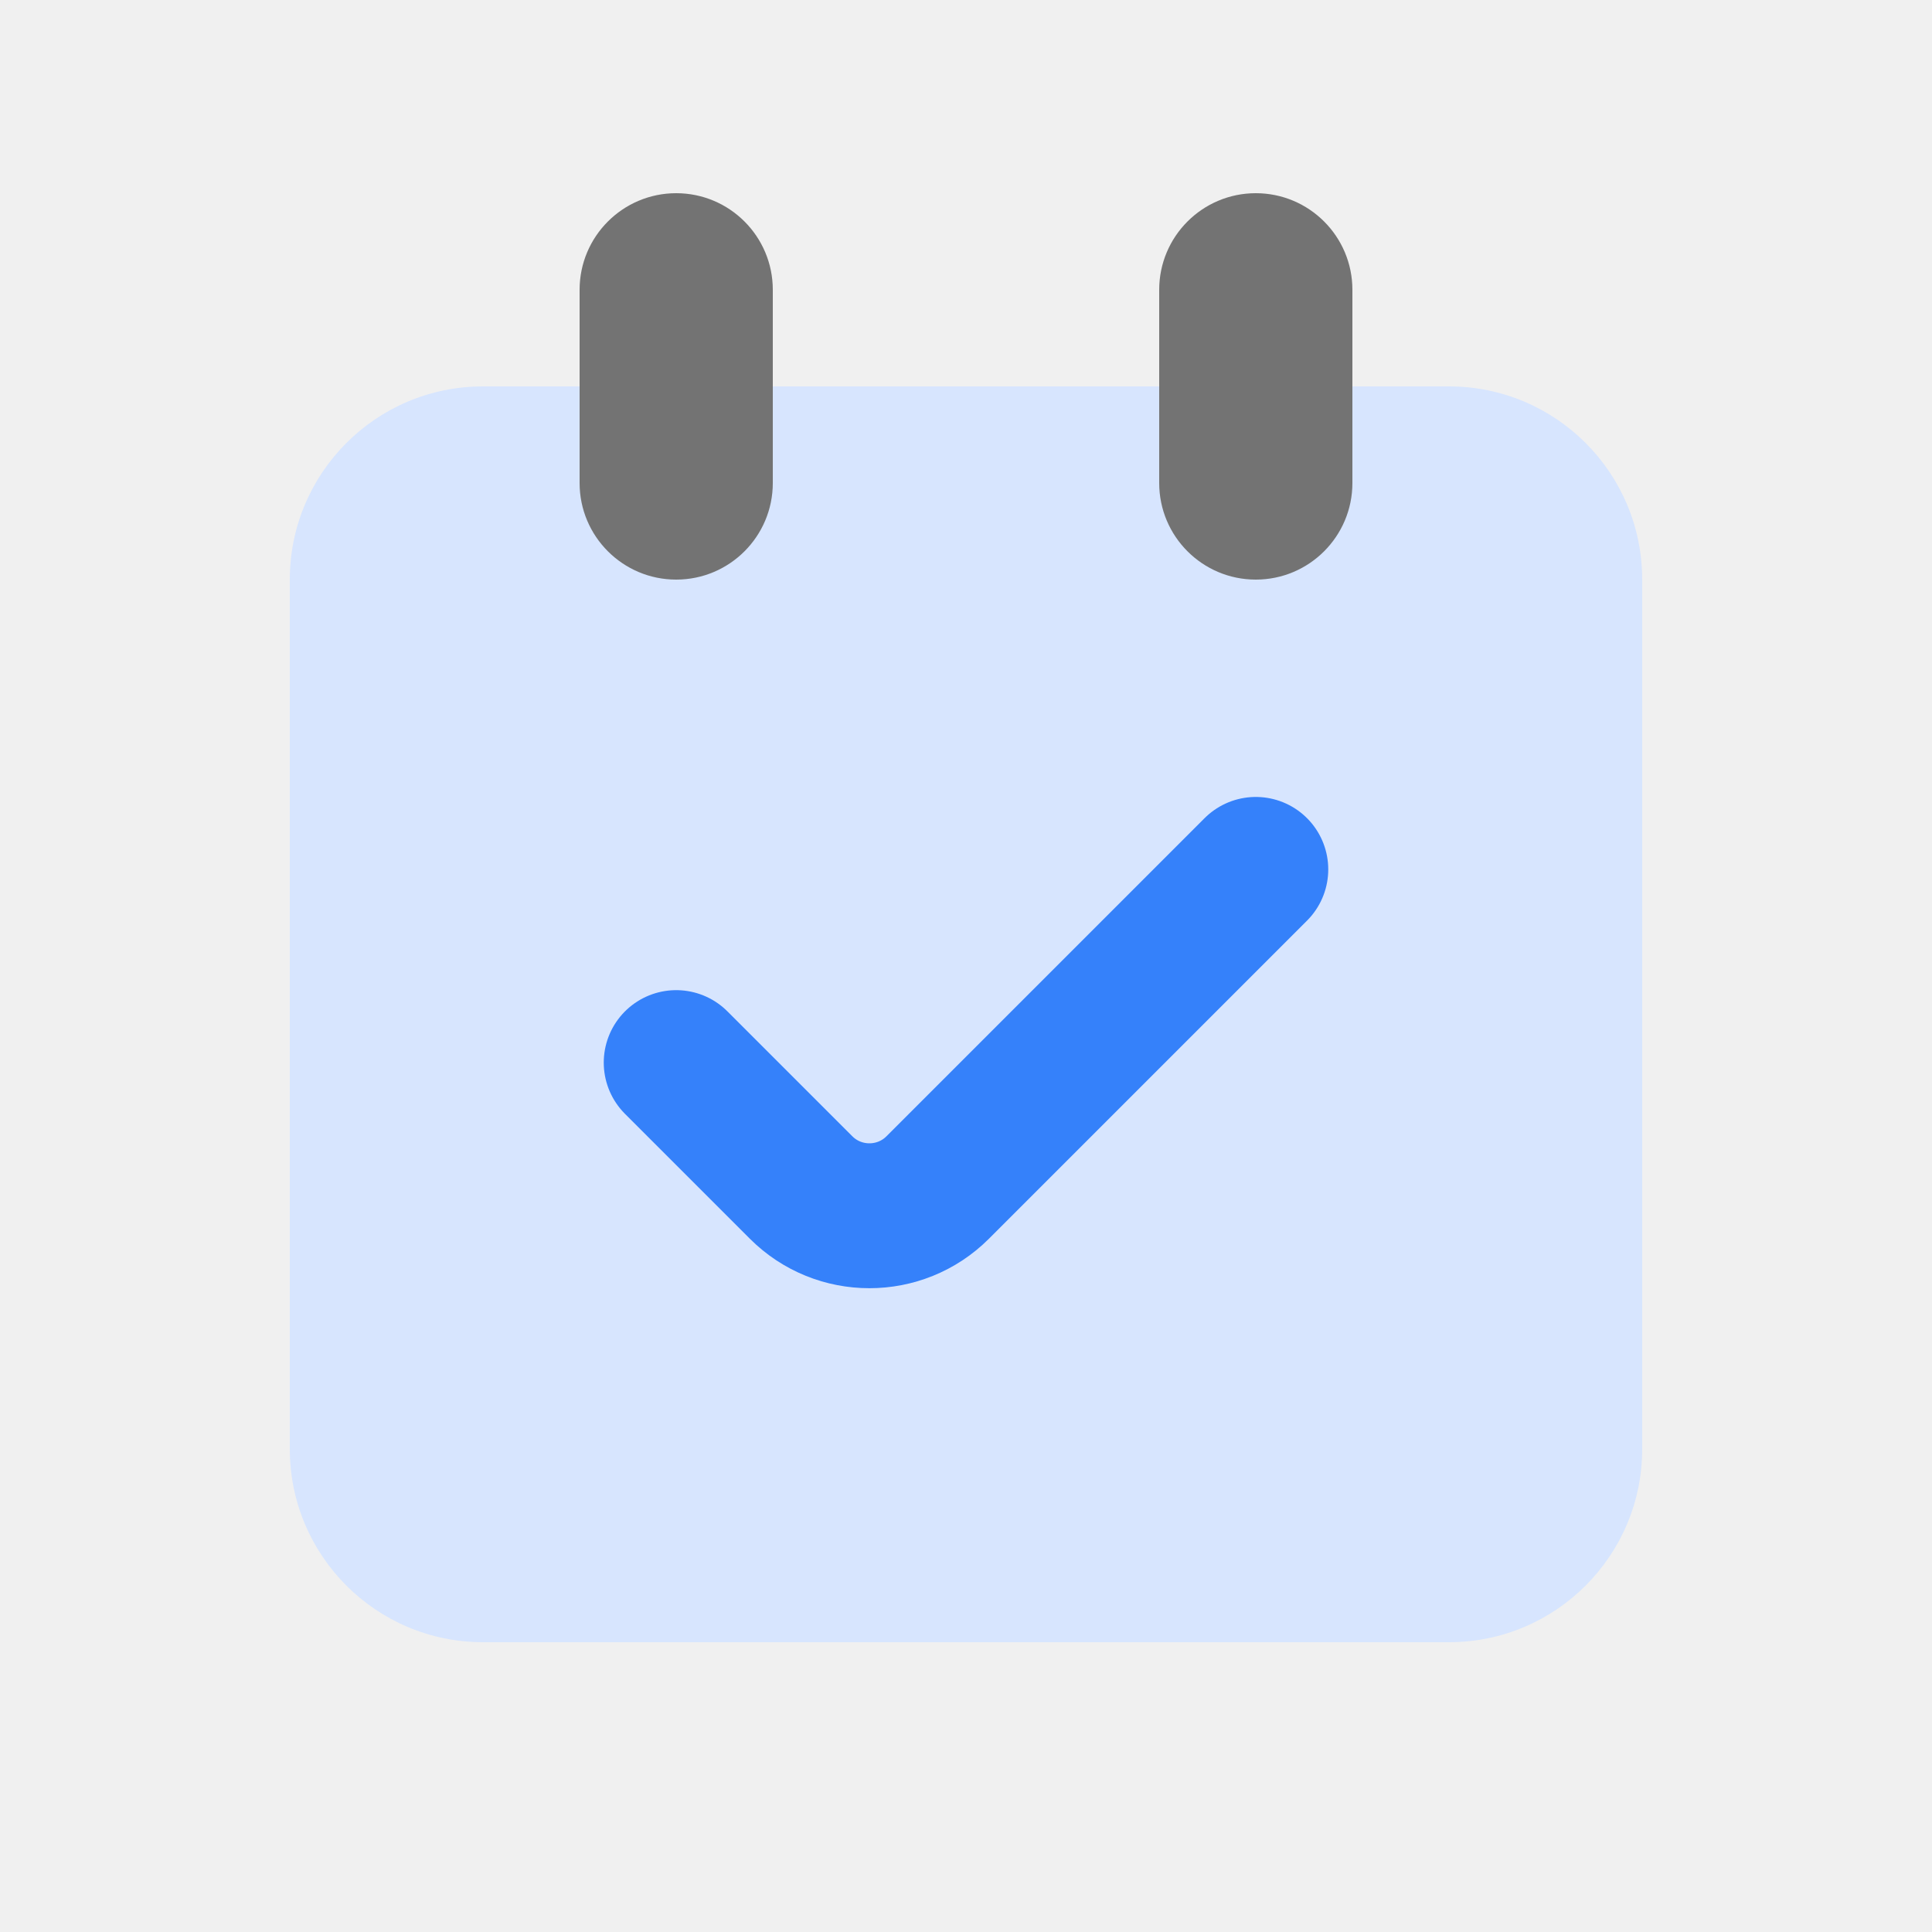
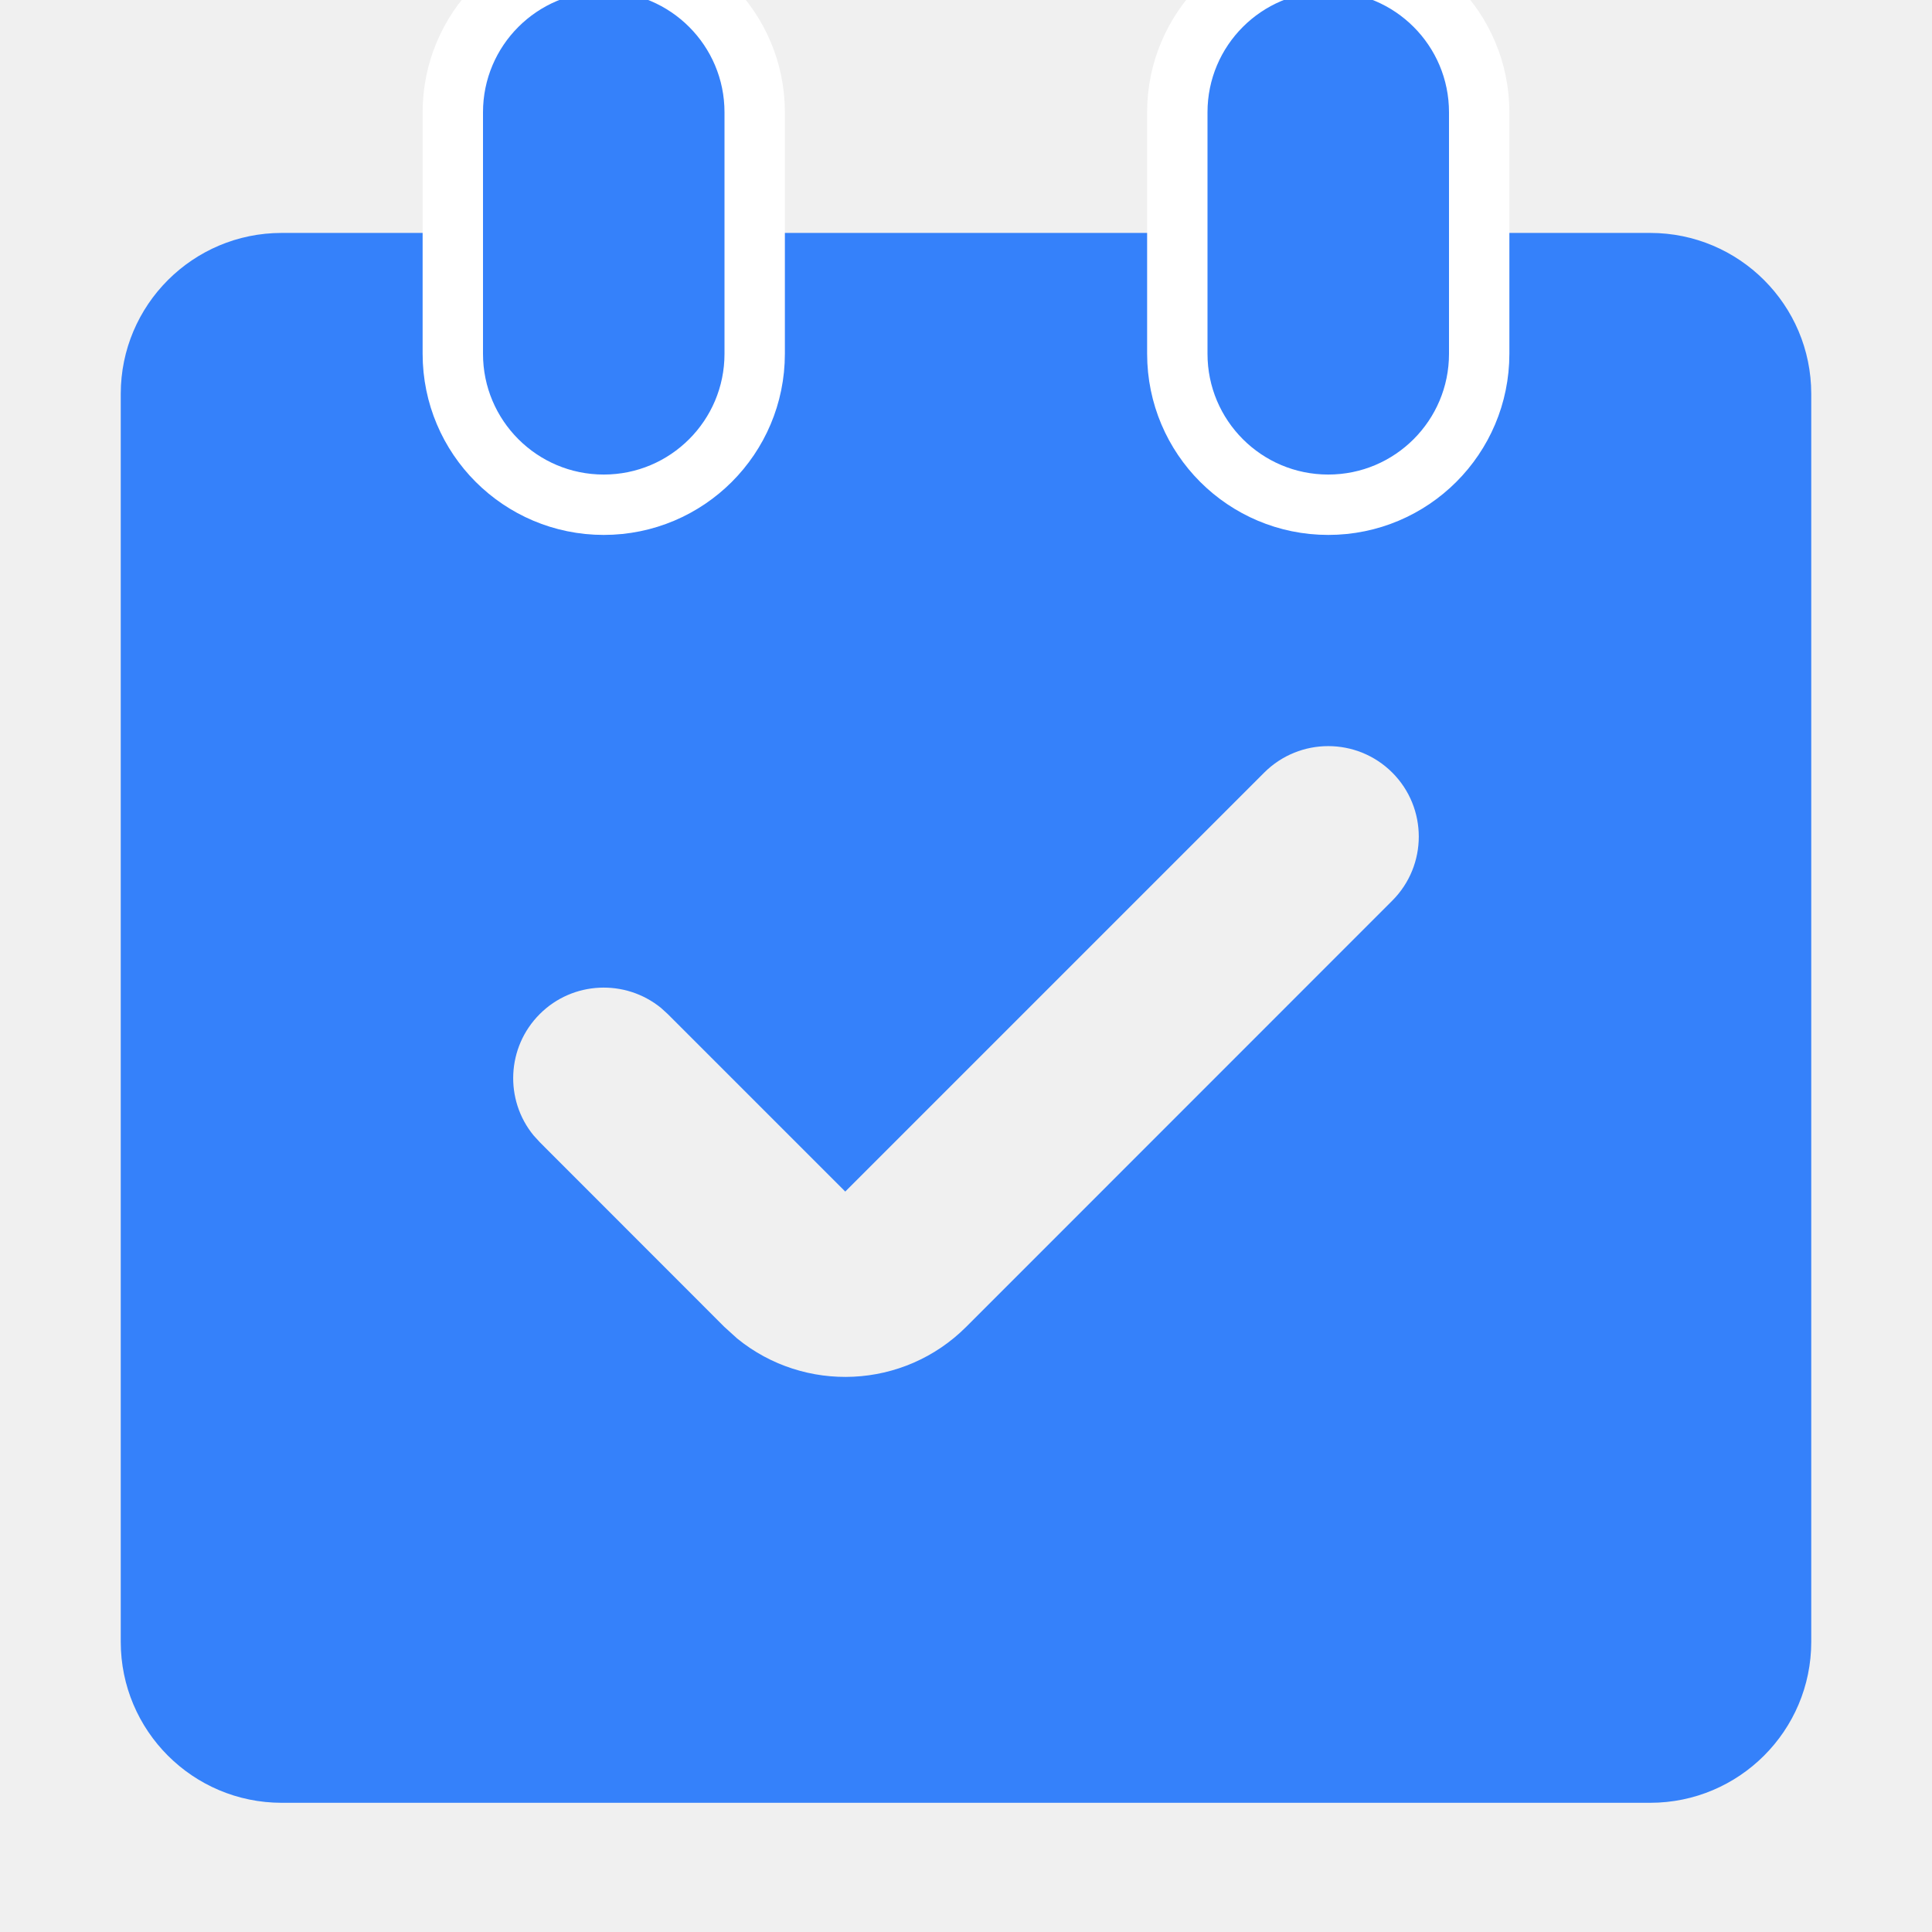
- <svg xmlns="http://www.w3.org/2000/svg" width="20" height="20" viewBox="0 0 20 20" fill="none">
-   <rect x="3" y="4" width="14" height="13" rx="2" fill="#D7E5FE" />
-   <rect x="6" y="2" width="2" height="4" rx="1" fill="#737373" />
-   <rect x="12" y="2" width="2" height="4" rx="1" fill="#737373" />
-   <path d="M7 11L8.293 12.293C8.683 12.683 9.317 12.683 9.707 12.293L13 9" stroke="#3581FA" stroke-width="1.5" stroke-linecap="round" />
+ <svg xmlns="http://www.w3.org/2000/svg" width="16" height="16" viewBox="0 0 16 16" fill="none">
+   <g clip-path="url(#clip0_14696_28928)">
+     <path d="M13.666 1.929C14.402 1.929 15 2.525 15 3.262V13.597C15 14.333 14.402 14.93 13.666 14.93H2.333C1.597 14.93 1 14.333 1 13.597V3.262C1 2.526 1.597 1.929 2.333 1.929H13.666ZM11.53 6.398C11.237 6.106 10.763 6.106 10.47 6.398L7 9.868L5.53 8.398L5.474 8.347C5.179 8.107 4.744 8.124 4.47 8.398C4.195 8.673 4.178 9.108 4.418 9.402L4.47 9.459L5.998 10.988L6.105 11.085C6.662 11.539 7.483 11.507 8.002 10.988L11.53 7.459C11.823 7.166 11.823 6.691 11.53 6.398Z" fill="#3581FA" />
+     <rect x="3.75" y="-0.32" width="2.5" height="4.5" rx="1.25" fill="#3581FA" stroke="white" stroke-width="0.5" />
+     <rect x="9.75" y="-0.32" width="2.5" height="4.5" rx="1.25" fill="#3581FA" stroke="white" stroke-width="0.5" />
+   </g>
+   <defs>
+     <clipPath id="clip0_14696_28928">
+       <rect width="16" height="16" fill="white" />
+     </clipPath>
+   </defs>
</svg>
